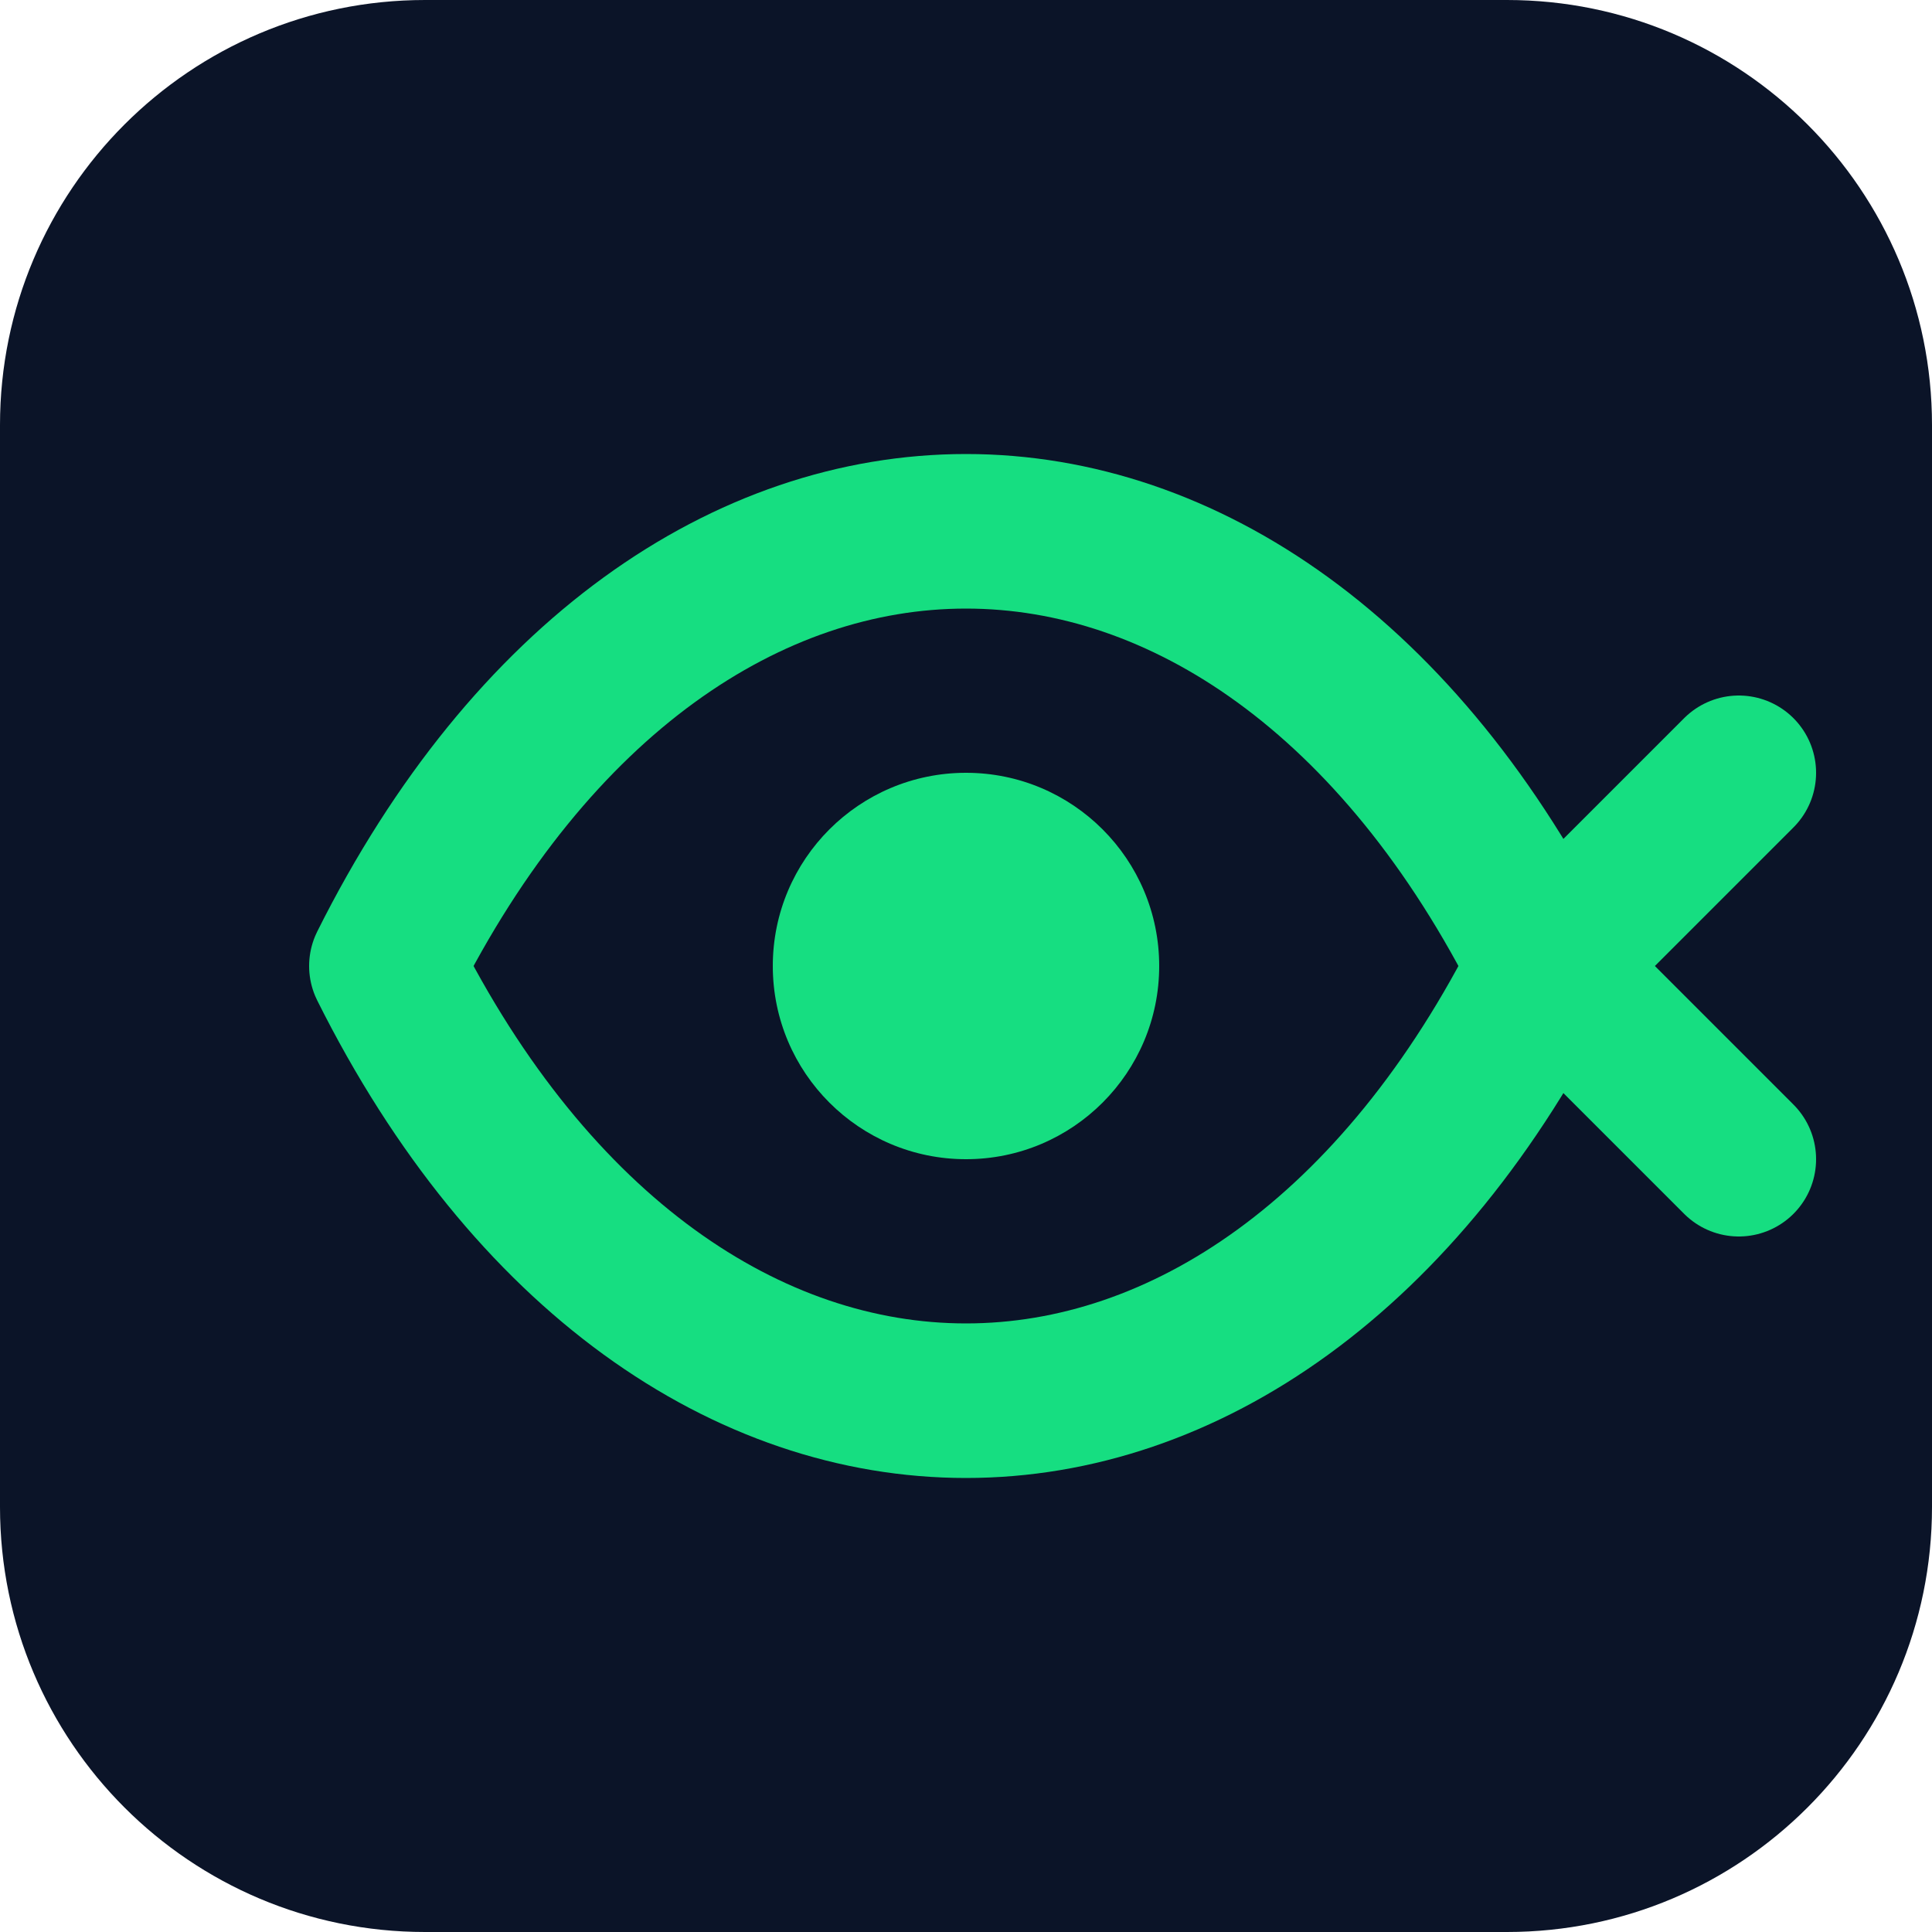
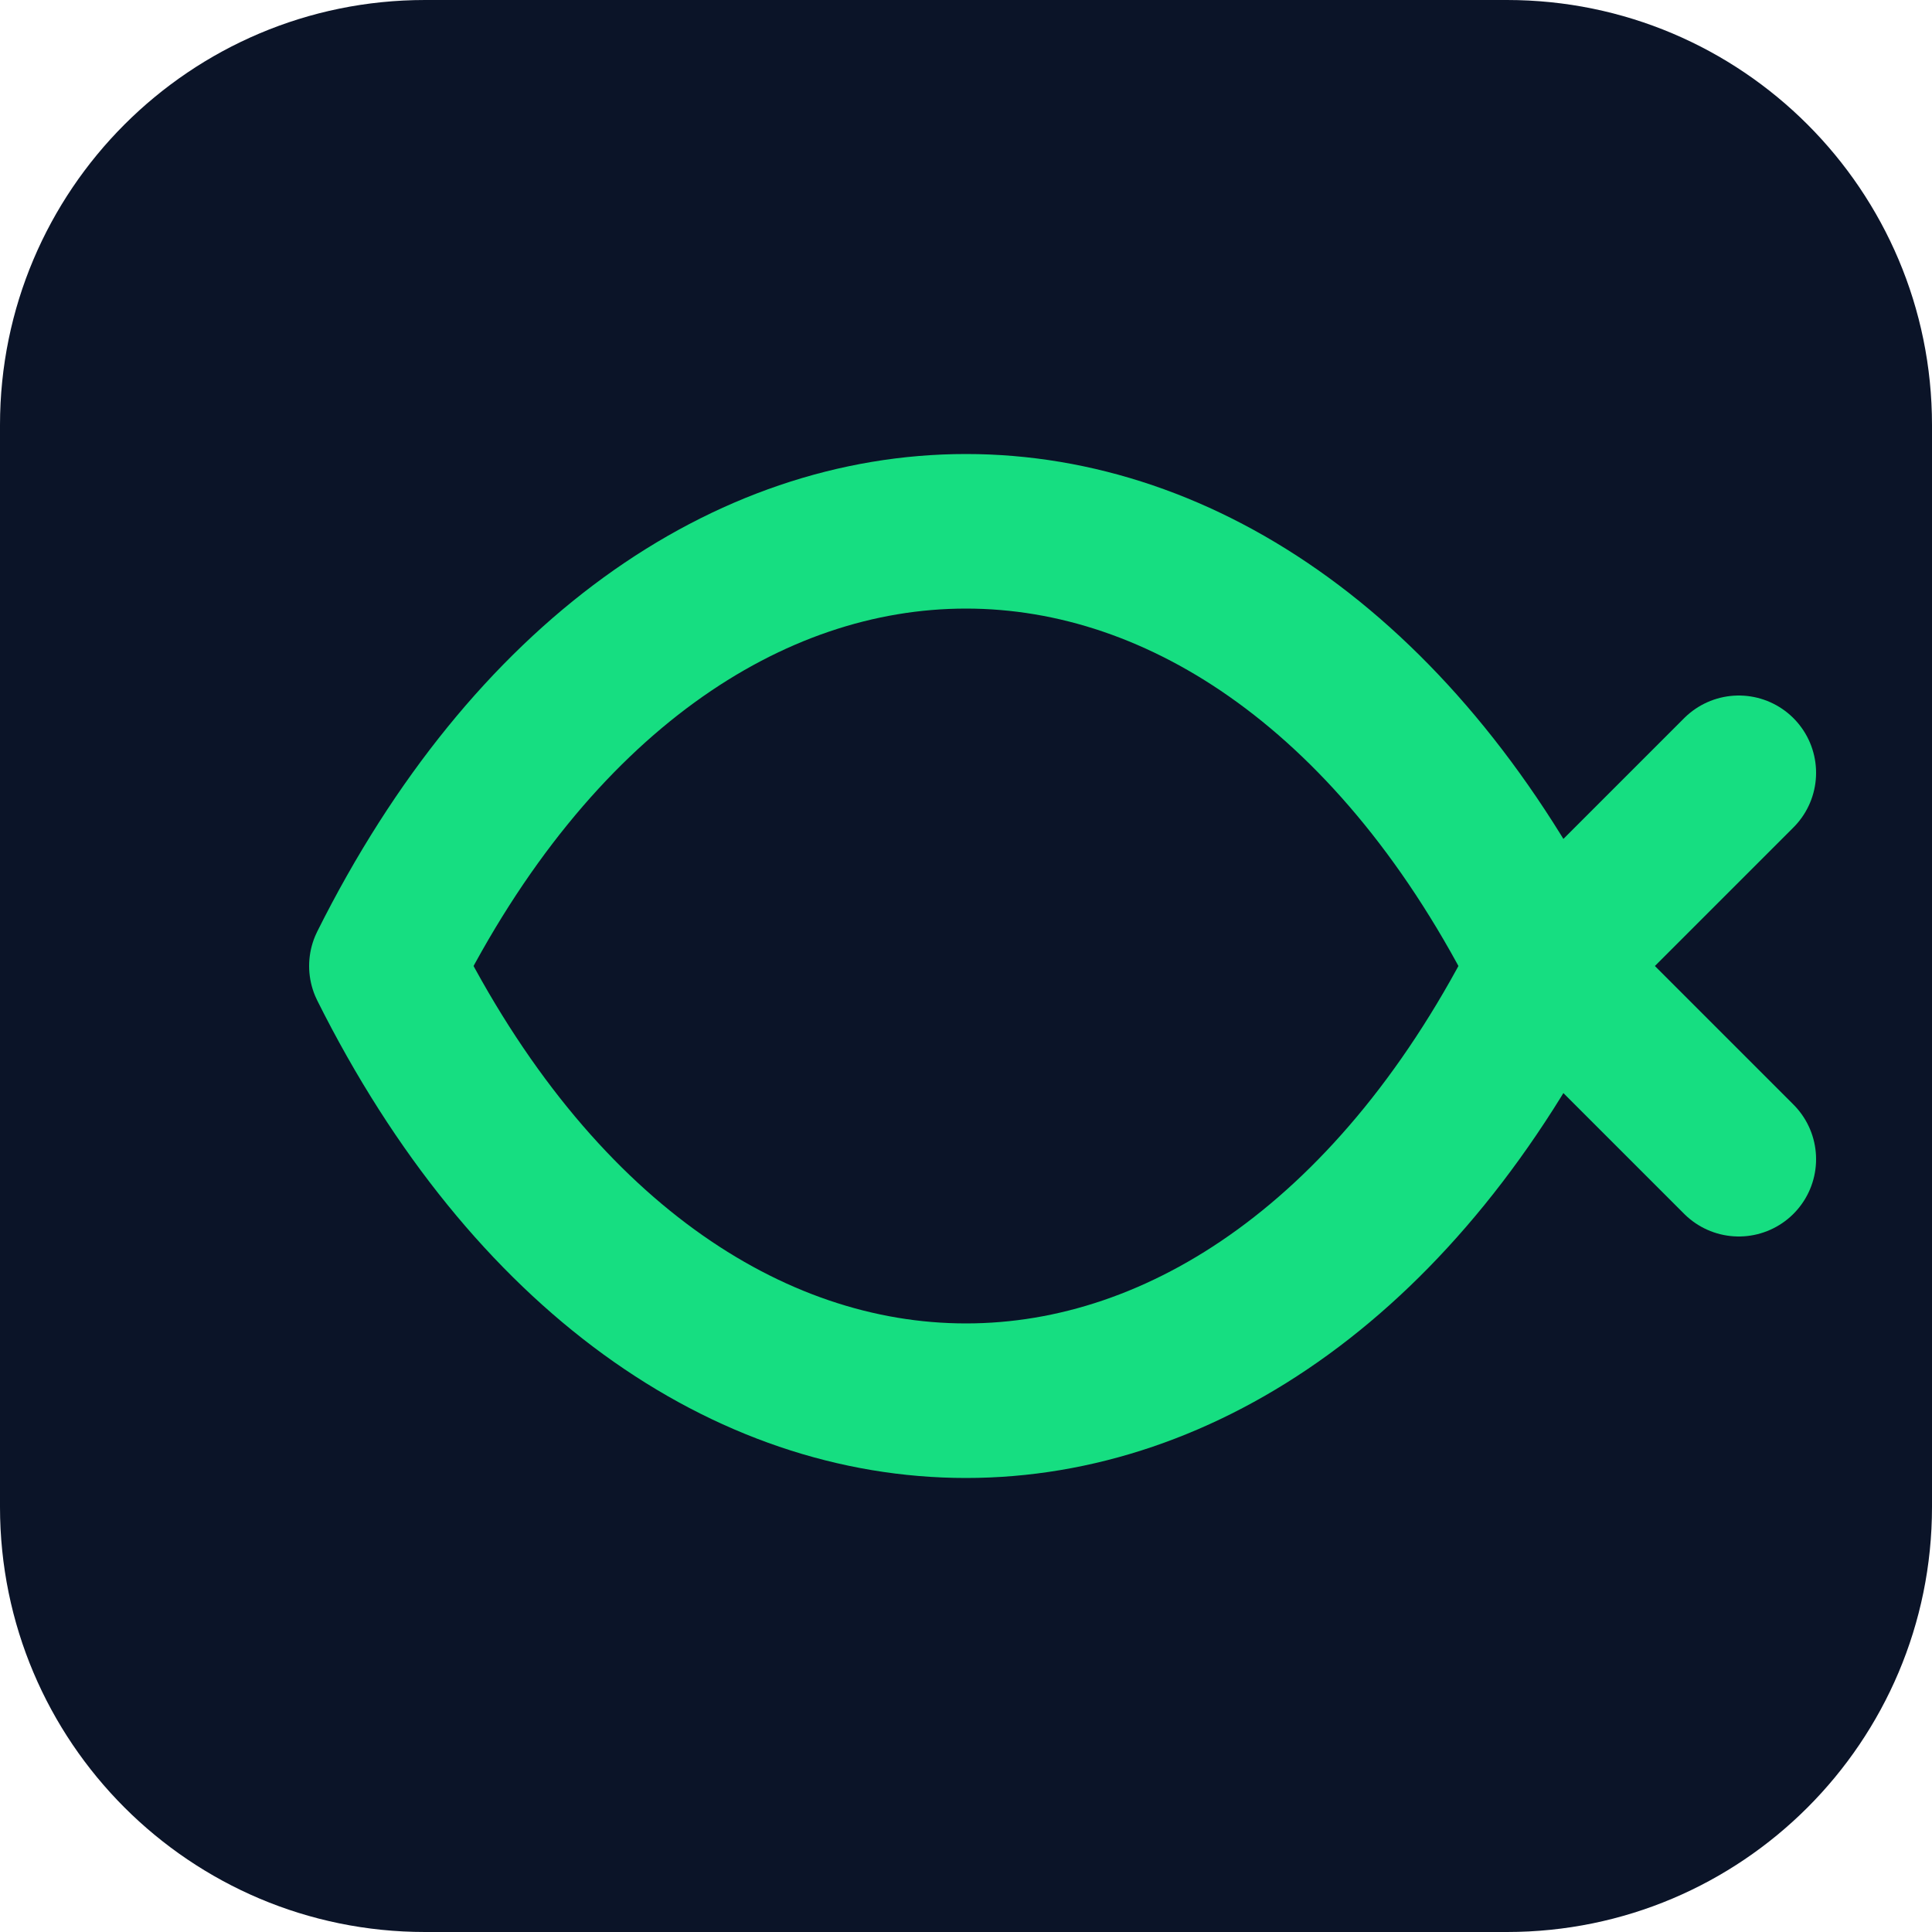
<svg xmlns="http://www.w3.org/2000/svg" viewBox="0 0 100 100" fill="none">
  <rect width="100" height="100" rx="22" fill="#0B1428" />
  <path d="M 20,50 C 35,20 65,20 80,50 C 65,80 35,80 20,50 Z M 80,50 L 90,40 M 80,50 L 90,60" stroke="#16DE81" stroke-width="8" stroke-linecap="round" stroke-linejoin="round" fill="none" />
-   <circle cx="50" cy="50" r="10" fill="#16DE81" />
</svg>
